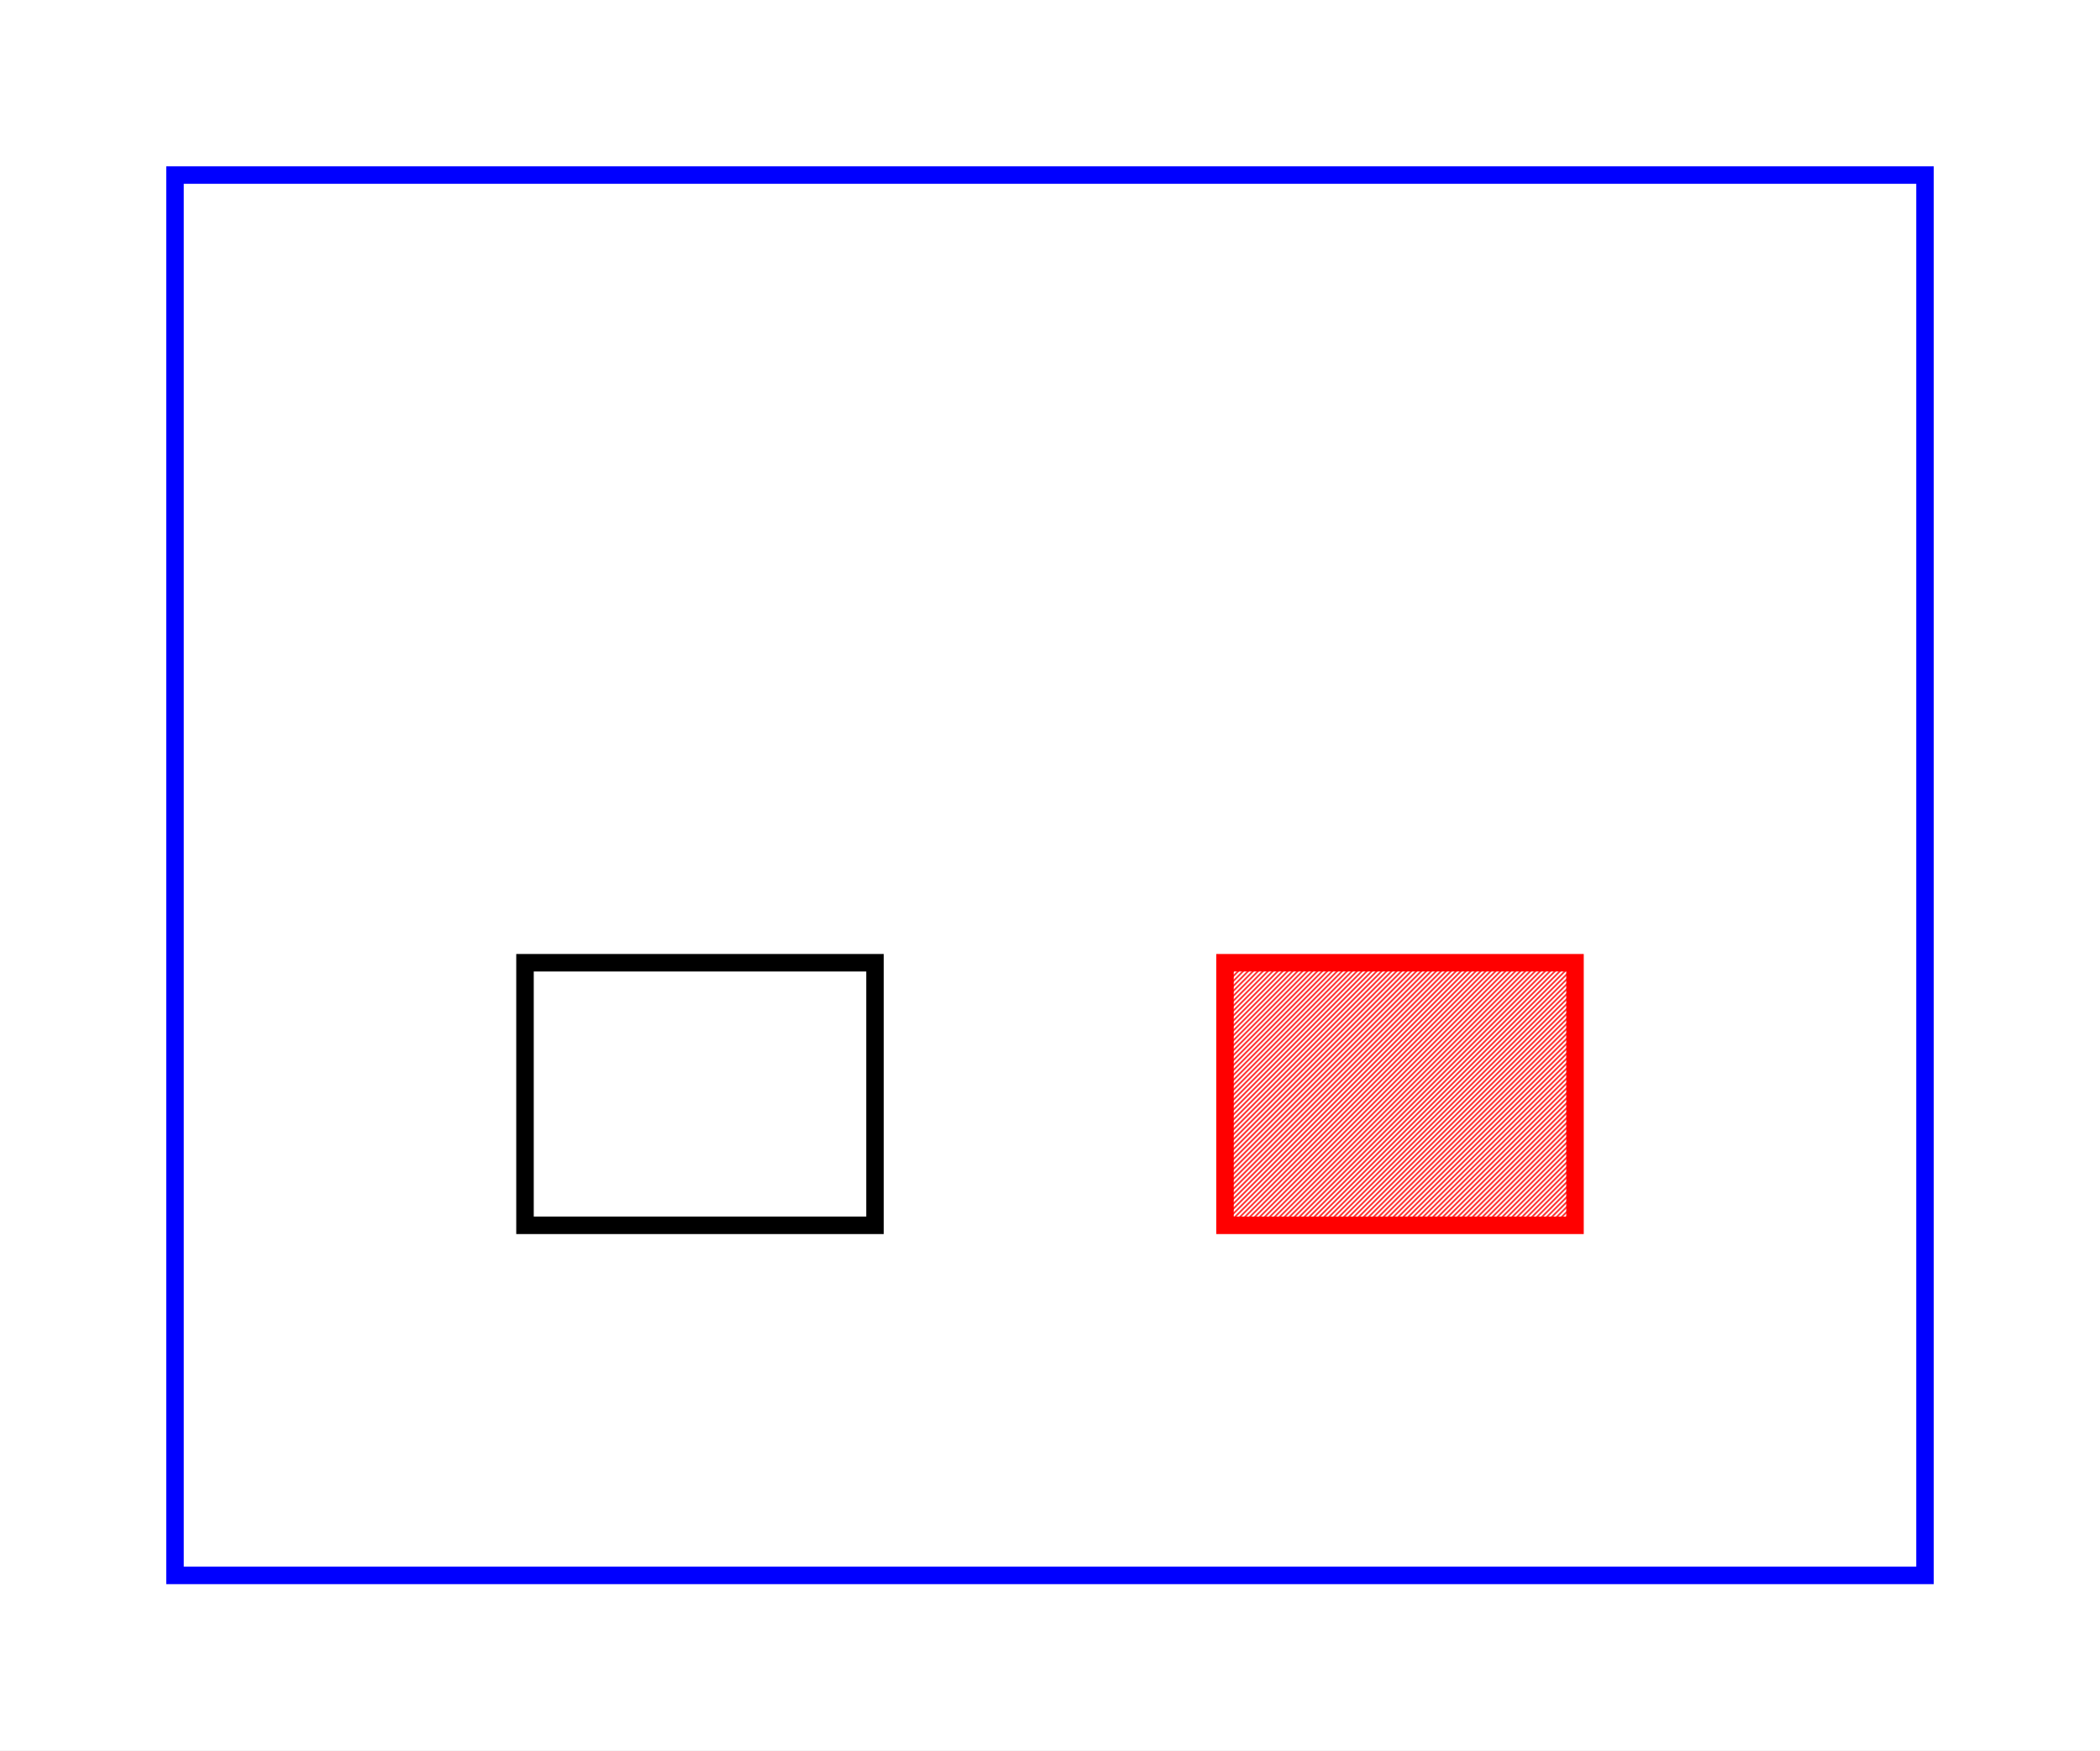
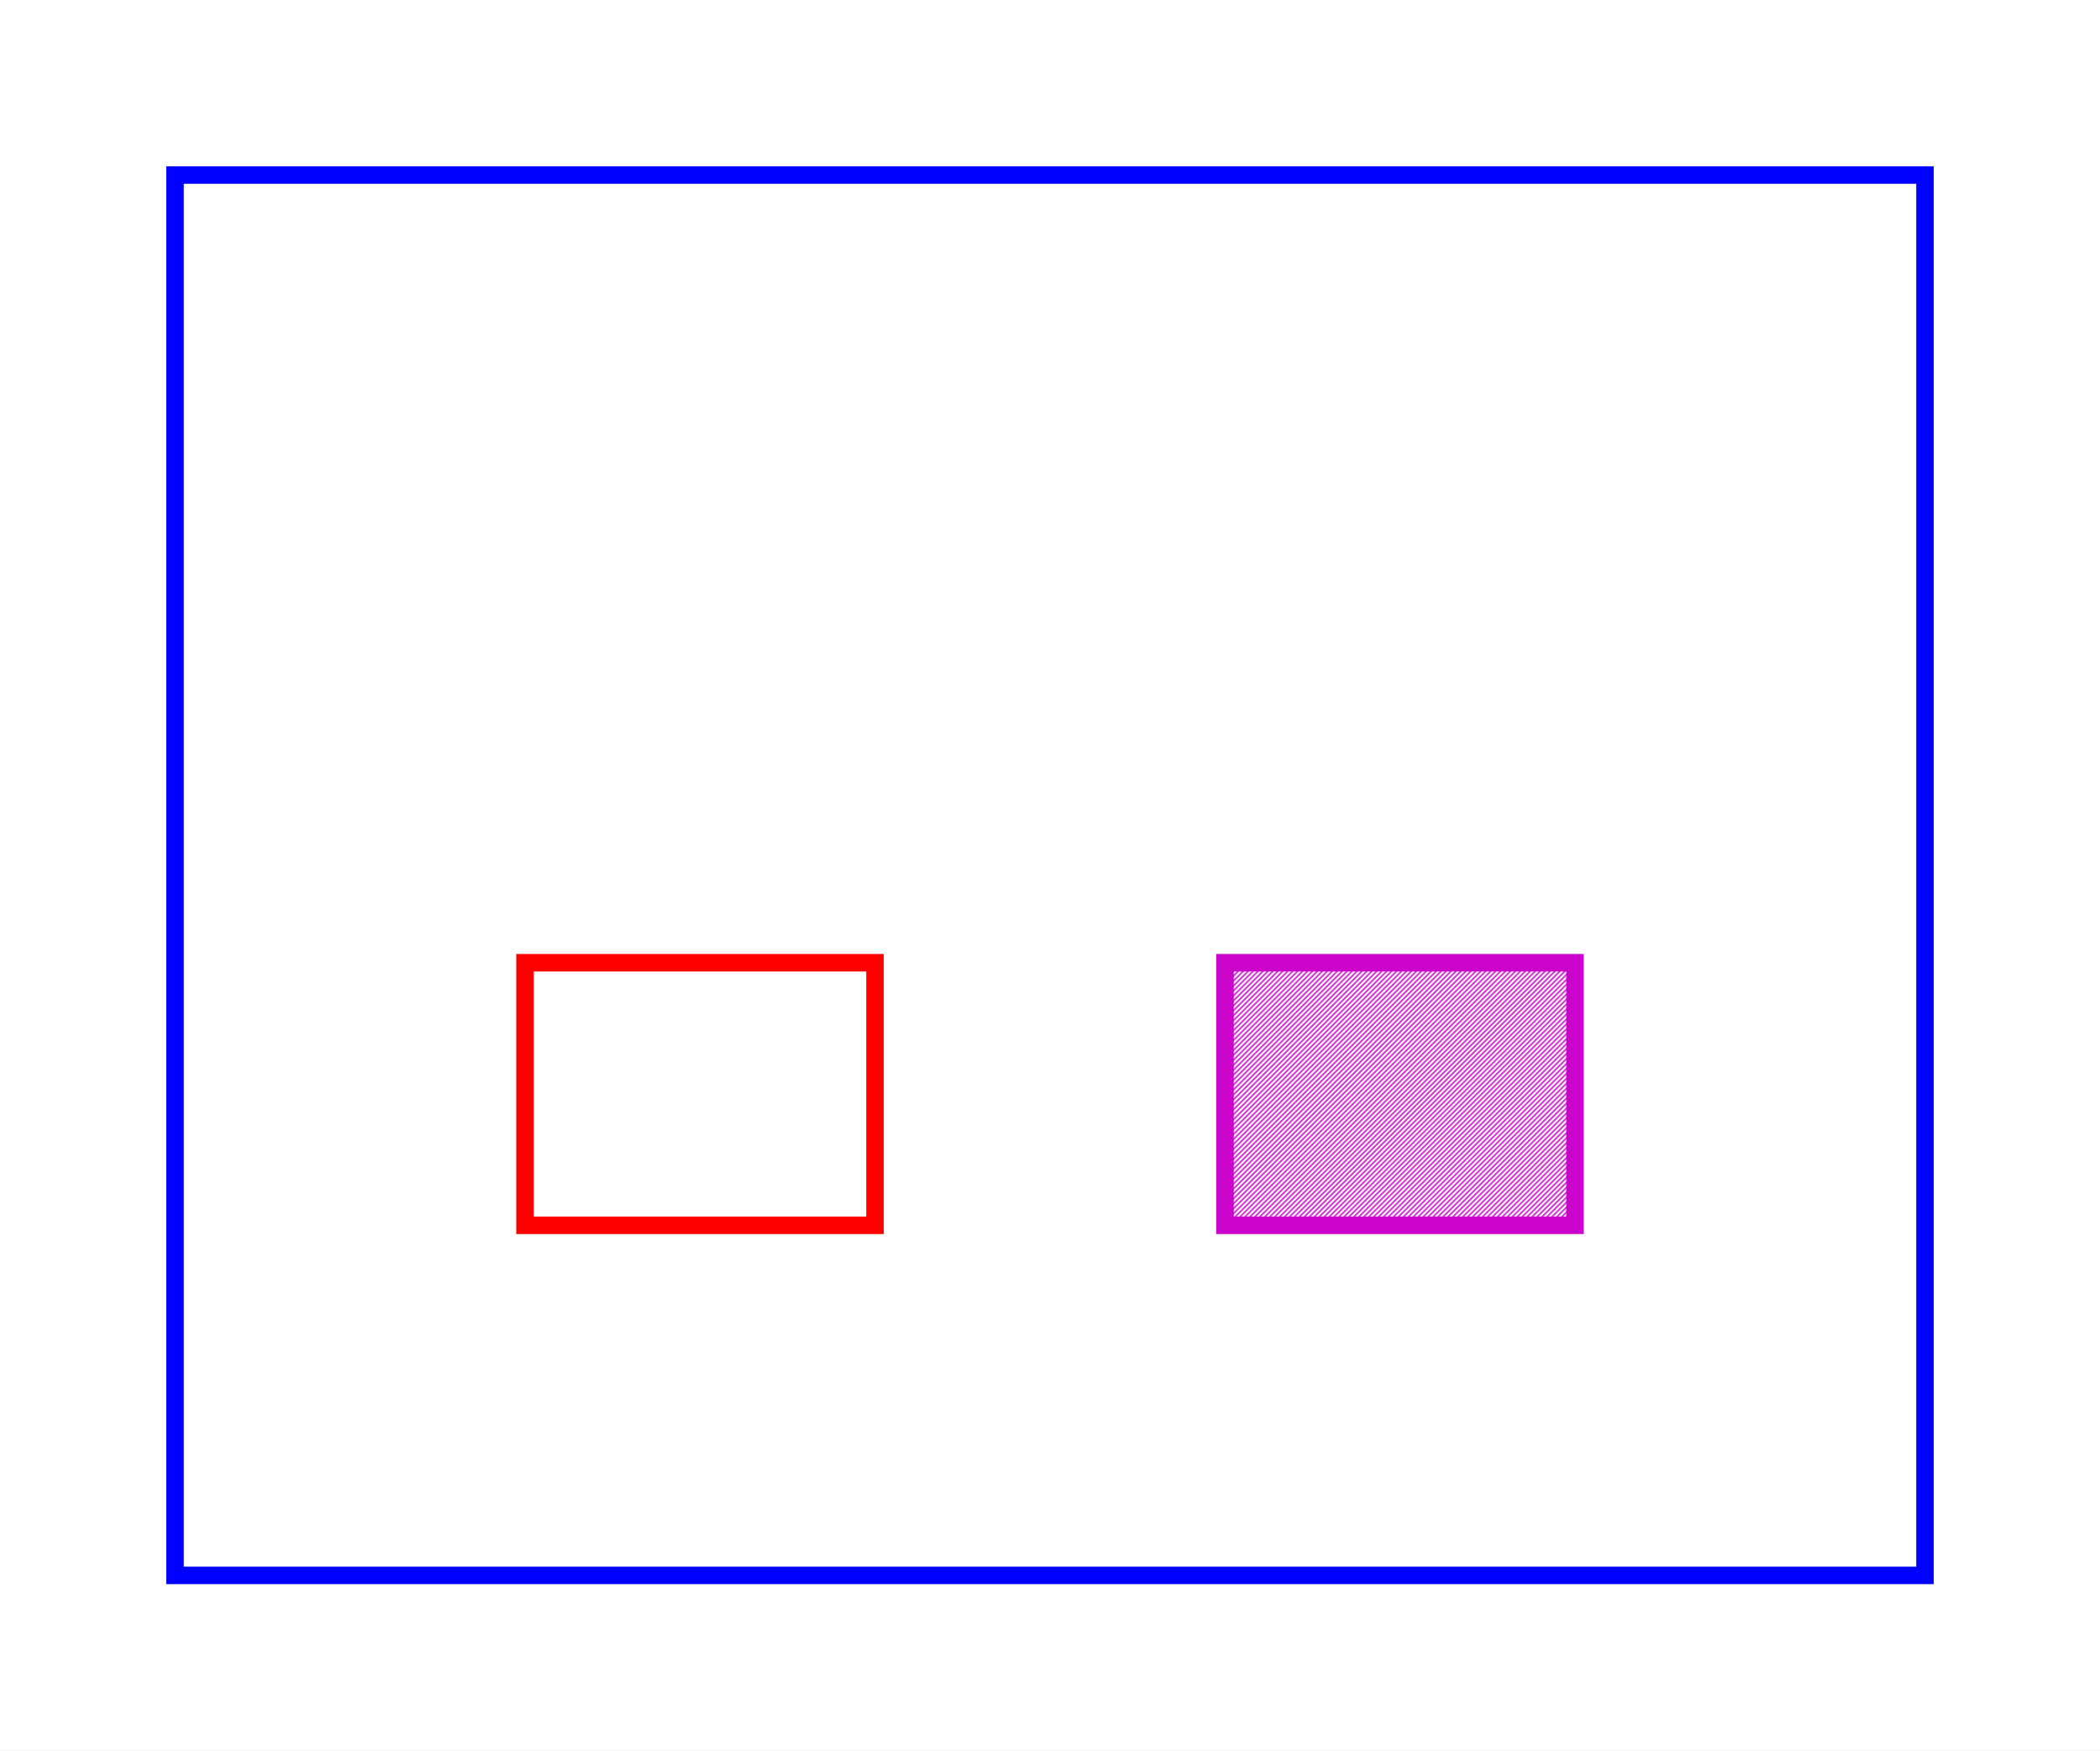
<svg xmlns="http://www.w3.org/2000/svg" width="120" height="100" viewBox="-10 -10 120 100" style="background-color: white;">
  <rect x="-10" y="-10" width="120" height="100" fill="white" />
  <g transform="matrix(1 0 0 -1 0 80)">
    <g transform="matrix(1,0,0,1,0,0)">
      <rect x="0" y="0" width="100" height="80" rx="0" ry="0" fill="none" stroke="#0000FF" />
    </g>
    <g transform="matrix(1,0,0,1,20,20)">
-       <rect x="0" y="0" width="20" height="15" rx="0" ry="0" fill="none" stroke="#000000" />
+       <rect x="0" y="0" width="20" height="15" rx="0" ry="0" fill="none" stroke="#FF0000" />
    </g>
    <g transform="matrix(1,0,0,1,60,20)">
-       <line x1="19.895" y1="0" x2="20" y2="0.105" stroke="#FF0000" stroke-width="0.1" stroke-opacity="0.8" />
-       <line x1="19.612" y1="0" x2="20" y2="0.388" stroke="#FF0000" stroke-width="0.1" stroke-opacity="0.8" />
-       <line x1="19.329" y1="0" x2="20" y2="0.671" stroke="#FF0000" stroke-width="0.1" stroke-opacity="0.8" />
-       <line x1="19.046" y1="0" x2="20" y2="0.954" stroke="#FF0000" stroke-width="0.1" stroke-opacity="0.8" />
-       <line x1="18.763" y1="0" x2="20" y2="1.237" stroke="#FF0000" stroke-width="0.1" stroke-opacity="0.8" />
-       <line x1="18.481" y1="0" x2="20" y2="1.519" stroke="#FF0000" stroke-width="0.1" stroke-opacity="0.8" />
-       <line x1="18.198" y1="0" x2="20" y2="1.802" stroke="#FF0000" stroke-width="0.1" stroke-opacity="0.8" />
-       <line x1="17.915" y1="0" x2="20" y2="2.085" stroke="#FF0000" stroke-width="0.1" stroke-opacity="0.8" />
-       <line x1="17.632" y1="0" x2="20" y2="2.368" stroke="#FF0000" stroke-width="0.1" stroke-opacity="0.8" />
-       <line x1="17.349" y1="0" x2="20" y2="2.651" stroke="#FF0000" stroke-width="0.1" stroke-opacity="0.8" />
-       <line x1="17.066" y1="0" x2="20" y2="2.934" stroke="#FF0000" stroke-width="0.1" stroke-opacity="0.8" />
-       <line x1="16.784" y1="0" x2="20" y2="3.216" stroke="#FF0000" stroke-width="0.1" stroke-opacity="0.8" />
-       <line x1="16.501" y1="0" x2="20" y2="3.499" stroke="#FF0000" stroke-width="0.1" stroke-opacity="0.8" />
-       <line x1="16.218" y1="0" x2="20" y2="3.782" stroke="#FF0000" stroke-width="0.1" stroke-opacity="0.8" />
-       <line x1="15.935" y1="0" x2="20" y2="4.065" stroke="#FF0000" stroke-width="0.1" stroke-opacity="0.8" />
-       <line x1="15.652" y1="0" x2="20" y2="4.348" stroke="#FF0000" stroke-width="0.1" stroke-opacity="0.8" />
-       <line x1="15.369" y1="0" x2="20" y2="4.631" stroke="#FF0000" stroke-width="0.1" stroke-opacity="0.8" />
-       <line x1="15.087" y1="0" x2="20" y2="4.913" stroke="#FF0000" stroke-width="0.1" stroke-opacity="0.8" />
-       <line x1="14.804" y1="0" x2="20" y2="5.196" stroke="#FF0000" stroke-width="0.1" stroke-opacity="0.8" />
-       <line x1="14.521" y1="0" x2="20" y2="5.479" stroke="#FF0000" stroke-width="0.1" stroke-opacity="0.8" />
-       <line x1="14.238" y1="0" x2="20" y2="5.762" stroke="#FF0000" stroke-width="0.1" stroke-opacity="0.8" />
-       <line x1="13.955" y1="0" x2="20" y2="6.045" stroke="#FF0000" stroke-width="0.1" stroke-opacity="0.8" />
-       <line x1="13.672" y1="0" x2="20" y2="6.328" stroke="#FF0000" stroke-width="0.1" stroke-opacity="0.8" />
-       <line x1="13.389" y1="0" x2="20" y2="6.611" stroke="#FF0000" stroke-width="0.1" stroke-opacity="0.8" />
-       <line x1="13.107" y1="0" x2="20" y2="6.893" stroke="#FF0000" stroke-width="0.1" stroke-opacity="0.8" />
-       <line x1="12.824" y1="0" x2="20" y2="7.176" stroke="#FF0000" stroke-width="0.1" stroke-opacity="0.8" />
-       <line x1="12.541" y1="0" x2="20" y2="7.459" stroke="#FF0000" stroke-width="0.1" stroke-opacity="0.8" />
-       <line x1="12.258" y1="0" x2="20" y2="7.742" stroke="#FF0000" stroke-width="0.1" stroke-opacity="0.8" />
-       <line x1="11.975" y1="0" x2="20" y2="8.025" stroke="#FF0000" stroke-width="0.1" stroke-opacity="0.8" />
-       <line x1="11.692" y1="0" x2="20" y2="8.308" stroke="#FF0000" stroke-width="0.1" stroke-opacity="0.8" />
-       <line x1="11.41" y1="0" x2="20" y2="8.59" stroke="#FF0000" stroke-width="0.1" stroke-opacity="0.8" />
-       <line x1="11.127" y1="0" x2="20" y2="8.873" stroke="#FF0000" stroke-width="0.1" stroke-opacity="0.8" />
-       <line x1="10.844" y1="0" x2="20" y2="9.156" stroke="#FF0000" stroke-width="0.1" stroke-opacity="0.8" />
-       <line x1="10.561" y1="0" x2="20" y2="9.439" stroke="#FF0000" stroke-width="0.1" stroke-opacity="0.8" />
-       <line x1="10.278" y1="0" x2="20" y2="9.722" stroke="#FF0000" stroke-width="0.1" stroke-opacity="0.8" />
-       <line x1="9.995" y1="0" x2="20" y2="10.005" stroke="#FF0000" stroke-width="0.1" stroke-opacity="0.8" />
-       <line x1="9.712" y1="0" x2="20" y2="10.288" stroke="#FF0000" stroke-width="0.1" stroke-opacity="0.8" />
-       <line x1="9.43" y1="0" x2="20" y2="10.57" stroke="#FF0000" stroke-width="0.1" stroke-opacity="0.8" />
-       <line x1="9.147" y1="0" x2="20" y2="10.853" stroke="#FF0000" stroke-width="0.1" stroke-opacity="0.8" />
-       <line x1="8.864" y1="0" x2="20" y2="11.136" stroke="#FF0000" stroke-width="0.1" stroke-opacity="0.8" />
-       <line x1="8.581" y1="0" x2="20" y2="11.419" stroke="#FF0000" stroke-width="0.1" stroke-opacity="0.8" />
-       <line x1="8.298" y1="0" x2="20" y2="11.702" stroke="#FF0000" stroke-width="0.1" stroke-opacity="0.8" />
-       <line x1="8.015" y1="0" x2="20" y2="11.985" stroke="#FF0000" stroke-width="0.1" stroke-opacity="0.8" />
-       <line x1="7.733" y1="0" x2="20" y2="12.267" stroke="#FF0000" stroke-width="0.1" stroke-opacity="0.8" />
-       <line x1="7.45" y1="0" x2="20" y2="12.55" stroke="#FF0000" stroke-width="0.1" stroke-opacity="0.8" />
-       <line x1="7.167" y1="0" x2="20" y2="12.833" stroke="#FF0000" stroke-width="0.1" stroke-opacity="0.8" />
-       <line x1="6.884" y1="0" x2="20" y2="13.116" stroke="#FF0000" stroke-width="0.1" stroke-opacity="0.8" />
-       <line x1="6.601" y1="0" x2="20" y2="13.399" stroke="#FF0000" stroke-width="0.1" stroke-opacity="0.8" />
-       <line x1="6.318" y1="0" x2="20" y2="13.682" stroke="#FF0000" stroke-width="0.1" stroke-opacity="0.8" />
-       <line x1="6.036" y1="0" x2="20" y2="13.964" stroke="#FF0000" stroke-width="0.1" stroke-opacity="0.8" />
-       <line x1="5.753" y1="0" x2="20" y2="14.247" stroke="#FF0000" stroke-width="0.1" stroke-opacity="0.8" />
-       <line x1="5.47" y1="0" x2="20" y2="14.53" stroke="#FF0000" stroke-width="0.1" stroke-opacity="0.8" />
-       <line x1="5.187" y1="0" x2="20" y2="14.813" stroke="#FF0000" stroke-width="0.1" stroke-opacity="0.8" />
-       <line x1="4.904" y1="0" x2="19.904" y2="15" stroke="#FF0000" stroke-width="0.1" stroke-opacity="0.8" />
-       <line x1="4.621" y1="0" x2="19.621" y2="15" stroke="#FF0000" stroke-width="0.1" stroke-opacity="0.8" />
-       <line x1="4.338" y1="0" x2="19.338" y2="15" stroke="#FF0000" stroke-width="0.1" stroke-opacity="0.8" />
-       <line x1="4.056" y1="0" x2="19.056" y2="15" stroke="#FF0000" stroke-width="0.1" stroke-opacity="0.8" />
-       <line x1="3.773" y1="0" x2="18.773" y2="15" stroke="#FF0000" stroke-width="0.1" stroke-opacity="0.8" />
-       <line x1="3.49" y1="0" x2="18.49" y2="15" stroke="#FF0000" stroke-width="0.1" stroke-opacity="0.8" />
-       <line x1="3.207" y1="0" x2="18.207" y2="15" stroke="#FF0000" stroke-width="0.1" stroke-opacity="0.8" />
-       <line x1="2.924" y1="0" x2="17.924" y2="15" stroke="#FF0000" stroke-width="0.1" stroke-opacity="0.8" />
-       <line x1="2.641" y1="0" x2="17.641" y2="15" stroke="#FF0000" stroke-width="0.1" stroke-opacity="0.8" />
-       <line x1="2.359" y1="0" x2="17.359" y2="15" stroke="#FF0000" stroke-width="0.1" stroke-opacity="0.8" />
-       <line x1="2.076" y1="0" x2="17.076" y2="15" stroke="#FF0000" stroke-width="0.1" stroke-opacity="0.8" />
-       <line x1="1.793" y1="0" x2="16.793" y2="15" stroke="#FF0000" stroke-width="0.1" stroke-opacity="0.8" />
-       <line x1="1.51" y1="0" x2="16.51" y2="15" stroke="#FF0000" stroke-width="0.1" stroke-opacity="0.8" />
-       <line x1="1.227" y1="0" x2="16.227" y2="15" stroke="#FF0000" stroke-width="0.1" stroke-opacity="0.8" />
-       <line x1="0.944" y1="0" x2="15.944" y2="15" stroke="#FF0000" stroke-width="0.1" stroke-opacity="0.8" />
-       <line x1="0.662" y1="0" x2="15.662" y2="15" stroke="#FF0000" stroke-width="0.1" stroke-opacity="0.8" />
-       <line x1="0.379" y1="0" x2="15.379" y2="15" stroke="#FF0000" stroke-width="0.1" stroke-opacity="0.8" />
-       <line x1="0.096" y1="0" x2="15.096" y2="15" stroke="#FF0000" stroke-width="0.1" stroke-opacity="0.8" />
-       <line x1="0" y1="0.187" x2="14.813" y2="15" stroke="#FF0000" stroke-width="0.1" stroke-opacity="0.8" />
-       <line x1="0" y1="0.47" x2="14.53" y2="15" stroke="#FF0000" stroke-width="0.1" stroke-opacity="0.8" />
-       <line x1="0" y1="0.753" x2="14.247" y2="15" stroke="#FF0000" stroke-width="0.1" stroke-opacity="0.8" />
-       <line x1="0" y1="1.036" x2="13.964" y2="15" stroke="#FF0000" stroke-width="0.1" stroke-opacity="0.8" />
-       <line x1="0" y1="1.318" x2="13.682" y2="15" stroke="#FF0000" stroke-width="0.1" stroke-opacity="0.8" />
-       <line x1="0" y1="1.601" x2="13.399" y2="15" stroke="#FF0000" stroke-width="0.1" stroke-opacity="0.8" />
-       <line x1="0" y1="1.884" x2="13.116" y2="15" stroke="#FF0000" stroke-width="0.1" stroke-opacity="0.8" />
-       <line x1="0" y1="2.167" x2="12.833" y2="15" stroke="#FF0000" stroke-width="0.1" stroke-opacity="0.8" />
-       <line x1="0" y1="2.45" x2="12.55" y2="15" stroke="#FF0000" stroke-width="0.1" stroke-opacity="0.8" />
-       <line x1="0" y1="2.733" x2="12.267" y2="15" stroke="#FF0000" stroke-width="0.1" stroke-opacity="0.8" />
-       <line x1="0" y1="3.015" x2="11.985" y2="15" stroke="#FF0000" stroke-width="0.1" stroke-opacity="0.8" />
-       <line x1="0" y1="3.298" x2="11.702" y2="15" stroke="#FF0000" stroke-width="0.1" stroke-opacity="0.8" />
-       <line x1="0" y1="3.581" x2="11.419" y2="15" stroke="#FF0000" stroke-width="0.1" stroke-opacity="0.8" />
-       <line x1="0" y1="3.864" x2="11.136" y2="15" stroke="#FF0000" stroke-width="0.1" stroke-opacity="0.8" />
-       <line x1="0" y1="4.147" x2="10.853" y2="15" stroke="#FF0000" stroke-width="0.1" stroke-opacity="0.8" />
-       <line x1="0" y1="4.43" x2="10.57" y2="15" stroke="#FF0000" stroke-width="0.1" stroke-opacity="0.8" />
-       <line x1="0" y1="4.712" x2="10.288" y2="15" stroke="#FF0000" stroke-width="0.1" stroke-opacity="0.8" />
-       <line x1="0" y1="4.995" x2="10.005" y2="15" stroke="#FF0000" stroke-width="0.1" stroke-opacity="0.8" />
-       <line x1="0" y1="5.278" x2="9.722" y2="15" stroke="#FF0000" stroke-width="0.1" stroke-opacity="0.8" />
-       <line x1="0" y1="5.561" x2="9.439" y2="15" stroke="#FF0000" stroke-width="0.1" stroke-opacity="0.8" />
-       <line x1="0" y1="5.844" x2="9.156" y2="15" stroke="#FF0000" stroke-width="0.1" stroke-opacity="0.8" />
-       <line x1="0" y1="6.127" x2="8.873" y2="15" stroke="#FF0000" stroke-width="0.1" stroke-opacity="0.8" />
-       <line x1="0" y1="6.41" x2="8.59" y2="15" stroke="#FF0000" stroke-width="0.1" stroke-opacity="0.8" />
-       <line x1="0" y1="6.692" x2="8.308" y2="15" stroke="#FF0000" stroke-width="0.1" stroke-opacity="0.8" />
-       <line x1="0" y1="6.975" x2="8.025" y2="15" stroke="#FF0000" stroke-width="0.1" stroke-opacity="0.8" />
-       <line x1="0" y1="7.258" x2="7.742" y2="15" stroke="#FF0000" stroke-width="0.1" stroke-opacity="0.8" />
-       <line x1="0" y1="7.541" x2="7.459" y2="15" stroke="#FF0000" stroke-width="0.1" stroke-opacity="0.8" />
-       <line x1="0" y1="7.824" x2="7.176" y2="15" stroke="#FF0000" stroke-width="0.1" stroke-opacity="0.8" />
-       <line x1="0" y1="8.107" x2="6.893" y2="15" stroke="#FF0000" stroke-width="0.1" stroke-opacity="0.8" />
-       <line x1="0" y1="8.389" x2="6.611" y2="15" stroke="#FF0000" stroke-width="0.1" stroke-opacity="0.8" />
-       <line x1="0" y1="8.672" x2="6.328" y2="15" stroke="#FF0000" stroke-width="0.1" stroke-opacity="0.8" />
-       <line x1="0" y1="8.955" x2="6.045" y2="15" stroke="#FF0000" stroke-width="0.1" stroke-opacity="0.8" />
-       <line x1="0" y1="9.238" x2="5.762" y2="15" stroke="#FF0000" stroke-width="0.1" stroke-opacity="0.8" />
-       <line x1="0" y1="9.521" x2="5.479" y2="15" stroke="#FF0000" stroke-width="0.1" stroke-opacity="0.8" />
-       <line x1="0" y1="9.804" x2="5.196" y2="15" stroke="#FF0000" stroke-width="0.1" stroke-opacity="0.8" />
-       <line x1="0" y1="10.087" x2="4.913" y2="15" stroke="#FF0000" stroke-width="0.1" stroke-opacity="0.8" />
-       <line x1="0" y1="10.369" x2="4.631" y2="15" stroke="#FF0000" stroke-width="0.1" stroke-opacity="0.8" />
-       <line x1="0" y1="10.652" x2="4.348" y2="15" stroke="#FF0000" stroke-width="0.1" stroke-opacity="0.8" />
-       <line x1="0" y1="10.935" x2="4.065" y2="15" stroke="#FF0000" stroke-width="0.1" stroke-opacity="0.8" />
-       <line x1="0" y1="11.218" x2="3.782" y2="15" stroke="#FF0000" stroke-width="0.1" stroke-opacity="0.8" />
-       <line x1="0" y1="11.501" x2="3.499" y2="15" stroke="#FF0000" stroke-width="0.1" stroke-opacity="0.8" />
-       <line x1="0" y1="11.784" x2="3.216" y2="15" stroke="#FF0000" stroke-width="0.1" stroke-opacity="0.8" />
-       <line x1="0" y1="12.066" x2="2.934" y2="15" stroke="#FF0000" stroke-width="0.1" stroke-opacity="0.8" />
-       <line x1="0" y1="12.349" x2="2.651" y2="15" stroke="#FF0000" stroke-width="0.1" stroke-opacity="0.8" />
-       <line x1="0" y1="12.632" x2="2.368" y2="15" stroke="#FF0000" stroke-width="0.1" stroke-opacity="0.8" />
-       <line x1="0" y1="12.915" x2="2.085" y2="15" stroke="#FF0000" stroke-width="0.1" stroke-opacity="0.8" />
-       <line x1="0" y1="13.198" x2="1.802" y2="15" stroke="#FF0000" stroke-width="0.1" stroke-opacity="0.8" />
-       <line x1="0" y1="13.481" x2="1.519" y2="15" stroke="#FF0000" stroke-width="0.1" stroke-opacity="0.8" />
-       <line x1="0" y1="13.763" x2="1.237" y2="15" stroke="#FF0000" stroke-width="0.1" stroke-opacity="0.8" />
-       <line x1="0" y1="14.046" x2="0.954" y2="15" stroke="#FF0000" stroke-width="0.1" stroke-opacity="0.8" />
-       <line x1="0" y1="14.329" x2="0.671" y2="15" stroke="#FF0000" stroke-width="0.1" stroke-opacity="0.8" />
-       <line x1="0" y1="14.612" x2="0.388" y2="15" stroke="#FF0000" stroke-width="0.1" stroke-opacity="0.8" />
-       <line x1="0" y1="14.895" x2="0.105" y2="15" stroke="#FF0000" stroke-width="0.1" stroke-opacity="0.8" />
-       <rect x="0" y="0" width="20" height="15" rx="0" ry="0" fill="none" stroke="#FF0000" />
+       <line x1="19.895" y1="0" x2="20" y2="0.105" stroke="#cb04cbff" stroke-width="0.1" stroke-opacity="0.8" />
+       <line x1="19.612" y1="0" x2="20" y2="0.388" stroke="#cb04cbff" stroke-width="0.1" stroke-opacity="0.8" />
+       <line x1="19.329" y1="0" x2="20" y2="0.671" stroke="#cb04cbff" stroke-width="0.1" stroke-opacity="0.8" />
+       <line x1="19.046" y1="0" x2="20" y2="0.954" stroke="#cb04cbff" stroke-width="0.1" stroke-opacity="0.8" />
+       <line x1="18.763" y1="0" x2="20" y2="1.237" stroke="#cb04cbff" stroke-width="0.1" stroke-opacity="0.8" />
+       <line x1="18.481" y1="0" x2="20" y2="1.519" stroke="#cb04cbff" stroke-width="0.1" stroke-opacity="0.8" />
+       <line x1="18.198" y1="0" x2="20" y2="1.802" stroke="#cb04cbff" stroke-width="0.1" stroke-opacity="0.8" />
+       <line x1="17.915" y1="0" x2="20" y2="2.085" stroke="#cb04cbff" stroke-width="0.1" stroke-opacity="0.8" />
+       <line x1="17.632" y1="0" x2="20" y2="2.368" stroke="#cb04cbff" stroke-width="0.1" stroke-opacity="0.8" />
+       <line x1="17.349" y1="0" x2="20" y2="2.651" stroke="#cb04cbff" stroke-width="0.1" stroke-opacity="0.8" />
+       <line x1="17.066" y1="0" x2="20" y2="2.934" stroke="#cb04cbff" stroke-width="0.1" stroke-opacity="0.8" />
+       <line x1="16.784" y1="0" x2="20" y2="3.216" stroke="#cb04cbff" stroke-width="0.1" stroke-opacity="0.8" />
+       <line x1="16.501" y1="0" x2="20" y2="3.499" stroke="#cb04cbff" stroke-width="0.1" stroke-opacity="0.8" />
+       <line x1="16.218" y1="0" x2="20" y2="3.782" stroke="#cb04cbff" stroke-width="0.1" stroke-opacity="0.8" />
+       <line x1="15.935" y1="0" x2="20" y2="4.065" stroke="#cb04cbff" stroke-width="0.1" stroke-opacity="0.8" />
+       <line x1="15.652" y1="0" x2="20" y2="4.348" stroke="#cb04cbff" stroke-width="0.1" stroke-opacity="0.8" />
+       <line x1="15.369" y1="0" x2="20" y2="4.631" stroke="#cb04cbff" stroke-width="0.1" stroke-opacity="0.8" />
+       <line x1="15.087" y1="0" x2="20" y2="4.913" stroke="#cb04cbff" stroke-width="0.1" stroke-opacity="0.8" />
+       <line x1="14.804" y1="0" x2="20" y2="5.196" stroke="#cb04cbff" stroke-width="0.1" stroke-opacity="0.8" />
+       <line x1="14.521" y1="0" x2="20" y2="5.479" stroke="#cb04cbff" stroke-width="0.1" stroke-opacity="0.8" />
+       <line x1="14.238" y1="0" x2="20" y2="5.762" stroke="#cb04cbff" stroke-width="0.1" stroke-opacity="0.8" />
+       <line x1="13.955" y1="0" x2="20" y2="6.045" stroke="#cb04cbff" stroke-width="0.1" stroke-opacity="0.8" />
+       <line x1="13.672" y1="0" x2="20" y2="6.328" stroke="#cb04cbff" stroke-width="0.1" stroke-opacity="0.8" />
+       <line x1="13.389" y1="0" x2="20" y2="6.611" stroke="#cb04cbff" stroke-width="0.1" stroke-opacity="0.8" />
+       <line x1="13.107" y1="0" x2="20" y2="6.893" stroke="#cb04cbff" stroke-width="0.1" stroke-opacity="0.8" />
+       <line x1="12.824" y1="0" x2="20" y2="7.176" stroke="#cb04cbff" stroke-width="0.1" stroke-opacity="0.8" />
+       <line x1="12.541" y1="0" x2="20" y2="7.459" stroke="#cb04cbff" stroke-width="0.1" stroke-opacity="0.8" />
+       <line x1="12.258" y1="0" x2="20" y2="7.742" stroke="#cb04cbff" stroke-width="0.1" stroke-opacity="0.8" />
+       <line x1="11.975" y1="0" x2="20" y2="8.025" stroke="#cb04cbff" stroke-width="0.1" stroke-opacity="0.8" />
+       <line x1="11.692" y1="0" x2="20" y2="8.308" stroke="#cb04cbff" stroke-width="0.1" stroke-opacity="0.8" />
+       <line x1="11.41" y1="0" x2="20" y2="8.59" stroke="#cb04cbff" stroke-width="0.1" stroke-opacity="0.8" />
+       <line x1="11.127" y1="0" x2="20" y2="8.873" stroke="#cb04cbff" stroke-width="0.1" stroke-opacity="0.8" />
+       <line x1="10.844" y1="0" x2="20" y2="9.156" stroke="#cb04cbff" stroke-width="0.1" stroke-opacity="0.8" />
+       <line x1="10.561" y1="0" x2="20" y2="9.439" stroke="#cb04cbff" stroke-width="0.1" stroke-opacity="0.8" />
+       <line x1="10.278" y1="0" x2="20" y2="9.722" stroke="#cb04cbff" stroke-width="0.1" stroke-opacity="0.8" />
+       <line x1="9.995" y1="0" x2="20" y2="10.005" stroke="#cb04cbff" stroke-width="0.1" stroke-opacity="0.8" />
+       <line x1="9.712" y1="0" x2="20" y2="10.288" stroke="#cb04cbff" stroke-width="0.1" stroke-opacity="0.8" />
+       <line x1="9.43" y1="0" x2="20" y2="10.57" stroke="#cb04cbff" stroke-width="0.1" stroke-opacity="0.8" />
+       <line x1="9.147" y1="0" x2="20" y2="10.853" stroke="#cb04cbff" stroke-width="0.1" stroke-opacity="0.8" />
+       <line x1="8.864" y1="0" x2="20" y2="11.136" stroke="#cb04cbff" stroke-width="0.1" stroke-opacity="0.8" />
+       <line x1="8.581" y1="0" x2="20" y2="11.419" stroke="#cb04cbff" stroke-width="0.1" stroke-opacity="0.8" />
+       <line x1="8.298" y1="0" x2="20" y2="11.702" stroke="#cb04cbff" stroke-width="0.1" stroke-opacity="0.8" />
+       <line x1="8.015" y1="0" x2="20" y2="11.985" stroke="#cb04cbff" stroke-width="0.1" stroke-opacity="0.8" />
+       <line x1="7.733" y1="0" x2="20" y2="12.267" stroke="#cb04cbff" stroke-width="0.1" stroke-opacity="0.8" />
+       <line x1="7.45" y1="0" x2="20" y2="12.55" stroke="#cb04cbff" stroke-width="0.1" stroke-opacity="0.8" />
+       <line x1="7.167" y1="0" x2="20" y2="12.833" stroke="#cb04cbff" stroke-width="0.1" stroke-opacity="0.8" />
+       <line x1="6.884" y1="0" x2="20" y2="13.116" stroke="#cb04cbff" stroke-width="0.1" stroke-opacity="0.8" />
+       <line x1="6.601" y1="0" x2="20" y2="13.399" stroke="#cb04cbff" stroke-width="0.1" stroke-opacity="0.8" />
+       <line x1="6.318" y1="0" x2="20" y2="13.682" stroke="#cb04cbff" stroke-width="0.1" stroke-opacity="0.8" />
+       <line x1="6.036" y1="0" x2="20" y2="13.964" stroke="#cb04cbff" stroke-width="0.1" stroke-opacity="0.8" />
+       <line x1="5.753" y1="0" x2="20" y2="14.247" stroke="#cb04cbff" stroke-width="0.1" stroke-opacity="0.8" />
+       <line x1="5.47" y1="0" x2="20" y2="14.53" stroke="#cb04cbff" stroke-width="0.1" stroke-opacity="0.8" />
+       <line x1="5.187" y1="0" x2="20" y2="14.813" stroke="#cb04cbff" stroke-width="0.1" stroke-opacity="0.8" />
+       <line x1="4.904" y1="0" x2="19.904" y2="15" stroke="#cb04cbff" stroke-width="0.1" stroke-opacity="0.8" />
+       <line x1="4.621" y1="0" x2="19.621" y2="15" stroke="#cb04cbff" stroke-width="0.1" stroke-opacity="0.8" />
+       <line x1="4.338" y1="0" x2="19.338" y2="15" stroke="#cb04cbff" stroke-width="0.1" stroke-opacity="0.8" />
+       <line x1="4.056" y1="0" x2="19.056" y2="15" stroke="#cb04cbff" stroke-width="0.1" stroke-opacity="0.8" />
+       <line x1="3.773" y1="0" x2="18.773" y2="15" stroke="#cb04cbff" stroke-width="0.1" stroke-opacity="0.8" />
+       <line x1="3.49" y1="0" x2="18.49" y2="15" stroke="#cb04cbff" stroke-width="0.1" stroke-opacity="0.8" />
+       <line x1="3.207" y1="0" x2="18.207" y2="15" stroke="#cb04cbff" stroke-width="0.1" stroke-opacity="0.8" />
+       <line x1="2.924" y1="0" x2="17.924" y2="15" stroke="#cb04cbff" stroke-width="0.1" stroke-opacity="0.8" />
+       <line x1="2.641" y1="0" x2="17.641" y2="15" stroke="#cb04cbff" stroke-width="0.1" stroke-opacity="0.8" />
+       <line x1="2.359" y1="0" x2="17.359" y2="15" stroke="#cb04cbff" stroke-width="0.1" stroke-opacity="0.8" />
+       <line x1="2.076" y1="0" x2="17.076" y2="15" stroke="#cb04cbff" stroke-width="0.1" stroke-opacity="0.8" />
+       <line x1="1.793" y1="0" x2="16.793" y2="15" stroke="#cb04cbff" stroke-width="0.1" stroke-opacity="0.8" />
+       <line x1="1.51" y1="0" x2="16.51" y2="15" stroke="#cb04cbff" stroke-width="0.1" stroke-opacity="0.8" />
+       <line x1="1.227" y1="0" x2="16.227" y2="15" stroke="#cb04cbff" stroke-width="0.1" stroke-opacity="0.8" />
+       <line x1="0.944" y1="0" x2="15.944" y2="15" stroke="#cb04cbff" stroke-width="0.1" stroke-opacity="0.8" />
+       <line x1="0.662" y1="0" x2="15.662" y2="15" stroke="#cb04cbff" stroke-width="0.1" stroke-opacity="0.8" />
+       <line x1="0.379" y1="0" x2="15.379" y2="15" stroke="#cb04cbff" stroke-width="0.1" stroke-opacity="0.8" />
+       <line x1="0.096" y1="0" x2="15.096" y2="15" stroke="#cb04cbff" stroke-width="0.1" stroke-opacity="0.8" />
+       <line x1="0" y1="0.187" x2="14.813" y2="15" stroke="#cb04cbff" stroke-width="0.1" stroke-opacity="0.8" />
+       <line x1="0" y1="0.47" x2="14.53" y2="15" stroke="#cb04cbff" stroke-width="0.1" stroke-opacity="0.8" />
+       <line x1="0" y1="0.753" x2="14.247" y2="15" stroke="#cb04cbff" stroke-width="0.1" stroke-opacity="0.8" />
+       <line x1="0" y1="1.036" x2="13.964" y2="15" stroke="#cb04cbff" stroke-width="0.1" stroke-opacity="0.8" />
+       <line x1="0" y1="1.318" x2="13.682" y2="15" stroke="#cb04cbff" stroke-width="0.1" stroke-opacity="0.8" />
+       <line x1="0" y1="1.601" x2="13.399" y2="15" stroke="#cb04cbff" stroke-width="0.1" stroke-opacity="0.8" />
+       <line x1="0" y1="1.884" x2="13.116" y2="15" stroke="#cb04cbff" stroke-width="0.1" stroke-opacity="0.8" />
+       <line x1="0" y1="2.167" x2="12.833" y2="15" stroke="#cb04cbff" stroke-width="0.1" stroke-opacity="0.8" />
+       <line x1="0" y1="2.45" x2="12.55" y2="15" stroke="#cb04cbff" stroke-width="0.1" stroke-opacity="0.8" />
+       <line x1="0" y1="2.733" x2="12.267" y2="15" stroke="#cb04cbff" stroke-width="0.1" stroke-opacity="0.8" />
+       <line x1="0" y1="3.015" x2="11.985" y2="15" stroke="#cb04cbff" stroke-width="0.1" stroke-opacity="0.8" />
+       <line x1="0" y1="3.298" x2="11.702" y2="15" stroke="#cb04cbff" stroke-width="0.1" stroke-opacity="0.8" />
+       <line x1="0" y1="3.581" x2="11.419" y2="15" stroke="#cb04cbff" stroke-width="0.1" stroke-opacity="0.8" />
+       <line x1="0" y1="3.864" x2="11.136" y2="15" stroke="#cb04cbff" stroke-width="0.1" stroke-opacity="0.8" />
+       <line x1="0" y1="4.147" x2="10.853" y2="15" stroke="#cb04cbff" stroke-width="0.1" stroke-opacity="0.8" />
+       <line x1="0" y1="4.43" x2="10.57" y2="15" stroke="#cb04cbff" stroke-width="0.1" stroke-opacity="0.8" />
+       <line x1="0" y1="4.712" x2="10.288" y2="15" stroke="#cb04cbff" stroke-width="0.1" stroke-opacity="0.8" />
+       <line x1="0" y1="4.995" x2="10.005" y2="15" stroke="#cb04cbff" stroke-width="0.1" stroke-opacity="0.8" />
+       <line x1="0" y1="5.278" x2="9.722" y2="15" stroke="#cb04cbff" stroke-width="0.1" stroke-opacity="0.8" />
+       <line x1="0" y1="5.561" x2="9.439" y2="15" stroke="#cb04cbff" stroke-width="0.1" stroke-opacity="0.8" />
+       <line x1="0" y1="5.844" x2="9.156" y2="15" stroke="#cb04cbff" stroke-width="0.1" stroke-opacity="0.8" />
+       <line x1="0" y1="6.127" x2="8.873" y2="15" stroke="#cb04cbff" stroke-width="0.1" stroke-opacity="0.8" />
+       <line x1="0" y1="6.41" x2="8.59" y2="15" stroke="#cb04cbff" stroke-width="0.1" stroke-opacity="0.8" />
+       <line x1="0" y1="6.692" x2="8.308" y2="15" stroke="#cb04cbff" stroke-width="0.1" stroke-opacity="0.8" />
+       <line x1="0" y1="6.975" x2="8.025" y2="15" stroke="#cb04cbff" stroke-width="0.1" stroke-opacity="0.8" />
+       <line x1="0" y1="7.258" x2="7.742" y2="15" stroke="#cb04cbff" stroke-width="0.1" stroke-opacity="0.8" />
+       <line x1="0" y1="7.541" x2="7.459" y2="15" stroke="#cb04cbff" stroke-width="0.1" stroke-opacity="0.8" />
+       <line x1="0" y1="7.824" x2="7.176" y2="15" stroke="#cb04cbff" stroke-width="0.1" stroke-opacity="0.8" />
+       <line x1="0" y1="8.107" x2="6.893" y2="15" stroke="#cb04cbff" stroke-width="0.1" stroke-opacity="0.8" />
+       <line x1="0" y1="8.389" x2="6.611" y2="15" stroke="#cb04cbff" stroke-width="0.1" stroke-opacity="0.8" />
+       <line x1="0" y1="8.672" x2="6.328" y2="15" stroke="#cb04cbff" stroke-width="0.1" stroke-opacity="0.8" />
+       <line x1="0" y1="8.955" x2="6.045" y2="15" stroke="#cb04cbff" stroke-width="0.1" stroke-opacity="0.8" />
+       <line x1="0" y1="9.238" x2="5.762" y2="15" stroke="#cb04cbff" stroke-width="0.1" stroke-opacity="0.8" />
+       <line x1="0" y1="9.521" x2="5.479" y2="15" stroke="#cb04cbff" stroke-width="0.1" stroke-opacity="0.8" />
+       <line x1="0" y1="9.804" x2="5.196" y2="15" stroke="#cb04cbff" stroke-width="0.1" stroke-opacity="0.8" />
+       <line x1="0" y1="10.087" x2="4.913" y2="15" stroke="#cb04cbff" stroke-width="0.1" stroke-opacity="0.8" />
+       <line x1="0" y1="10.369" x2="4.631" y2="15" stroke="#cb04cbff" stroke-width="0.1" stroke-opacity="0.8" />
+       <line x1="0" y1="10.652" x2="4.348" y2="15" stroke="#cb04cbff" stroke-width="0.1" stroke-opacity="0.8" />
+       <line x1="0" y1="10.935" x2="4.065" y2="15" stroke="#cb04cbff" stroke-width="0.1" stroke-opacity="0.8" />
+       <line x1="0" y1="11.218" x2="3.782" y2="15" stroke="#cb04cbff" stroke-width="0.1" stroke-opacity="0.8" />
+       <line x1="0" y1="11.501" x2="3.499" y2="15" stroke="#cb04cbff" stroke-width="0.1" stroke-opacity="0.8" />
+       <line x1="0" y1="11.784" x2="3.216" y2="15" stroke="#cb04cbff" stroke-width="0.1" stroke-opacity="0.8" />
+       <line x1="0" y1="12.066" x2="2.934" y2="15" stroke="#cb04cbff" stroke-width="0.1" stroke-opacity="0.8" />
+       <line x1="0" y1="12.349" x2="2.651" y2="15" stroke="#cb04cbff" stroke-width="0.1" stroke-opacity="0.8" />
+       <line x1="0" y1="12.632" x2="2.368" y2="15" stroke="#cb04cbff" stroke-width="0.1" stroke-opacity="0.8" />
+       <line x1="0" y1="12.915" x2="2.085" y2="15" stroke="#cb04cbff" stroke-width="0.1" stroke-opacity="0.8" />
+       <line x1="0" y1="13.198" x2="1.802" y2="15" stroke="#cb04cbff" stroke-width="0.1" stroke-opacity="0.8" />
+       <line x1="0" y1="13.481" x2="1.519" y2="15" stroke="#cb04cbff" stroke-width="0.1" stroke-opacity="0.8" />
+       <line x1="0" y1="13.763" x2="1.237" y2="15" stroke="#cb04cbff" stroke-width="0.1" stroke-opacity="0.8" />
+       <line x1="0" y1="14.046" x2="0.954" y2="15" stroke="#cb04cbff" stroke-width="0.1" stroke-opacity="0.8" />
+       <line x1="0" y1="14.329" x2="0.671" y2="15" stroke="#cb04cbff" stroke-width="0.1" stroke-opacity="0.8" />
+       <line x1="0" y1="14.612" x2="0.388" y2="15" stroke="#cb04cbff" stroke-width="0.1" stroke-opacity="0.8" />
+       <line x1="0" y1="14.895" x2="0.105" y2="15" stroke="#cb04cbff" stroke-width="0.1" stroke-opacity="0.8" />
+       <rect x="0" y="0" width="20" height="15" rx="0" ry="0" fill="none" stroke="#cb04cbff" />
    </g>
  </g>
</svg>
